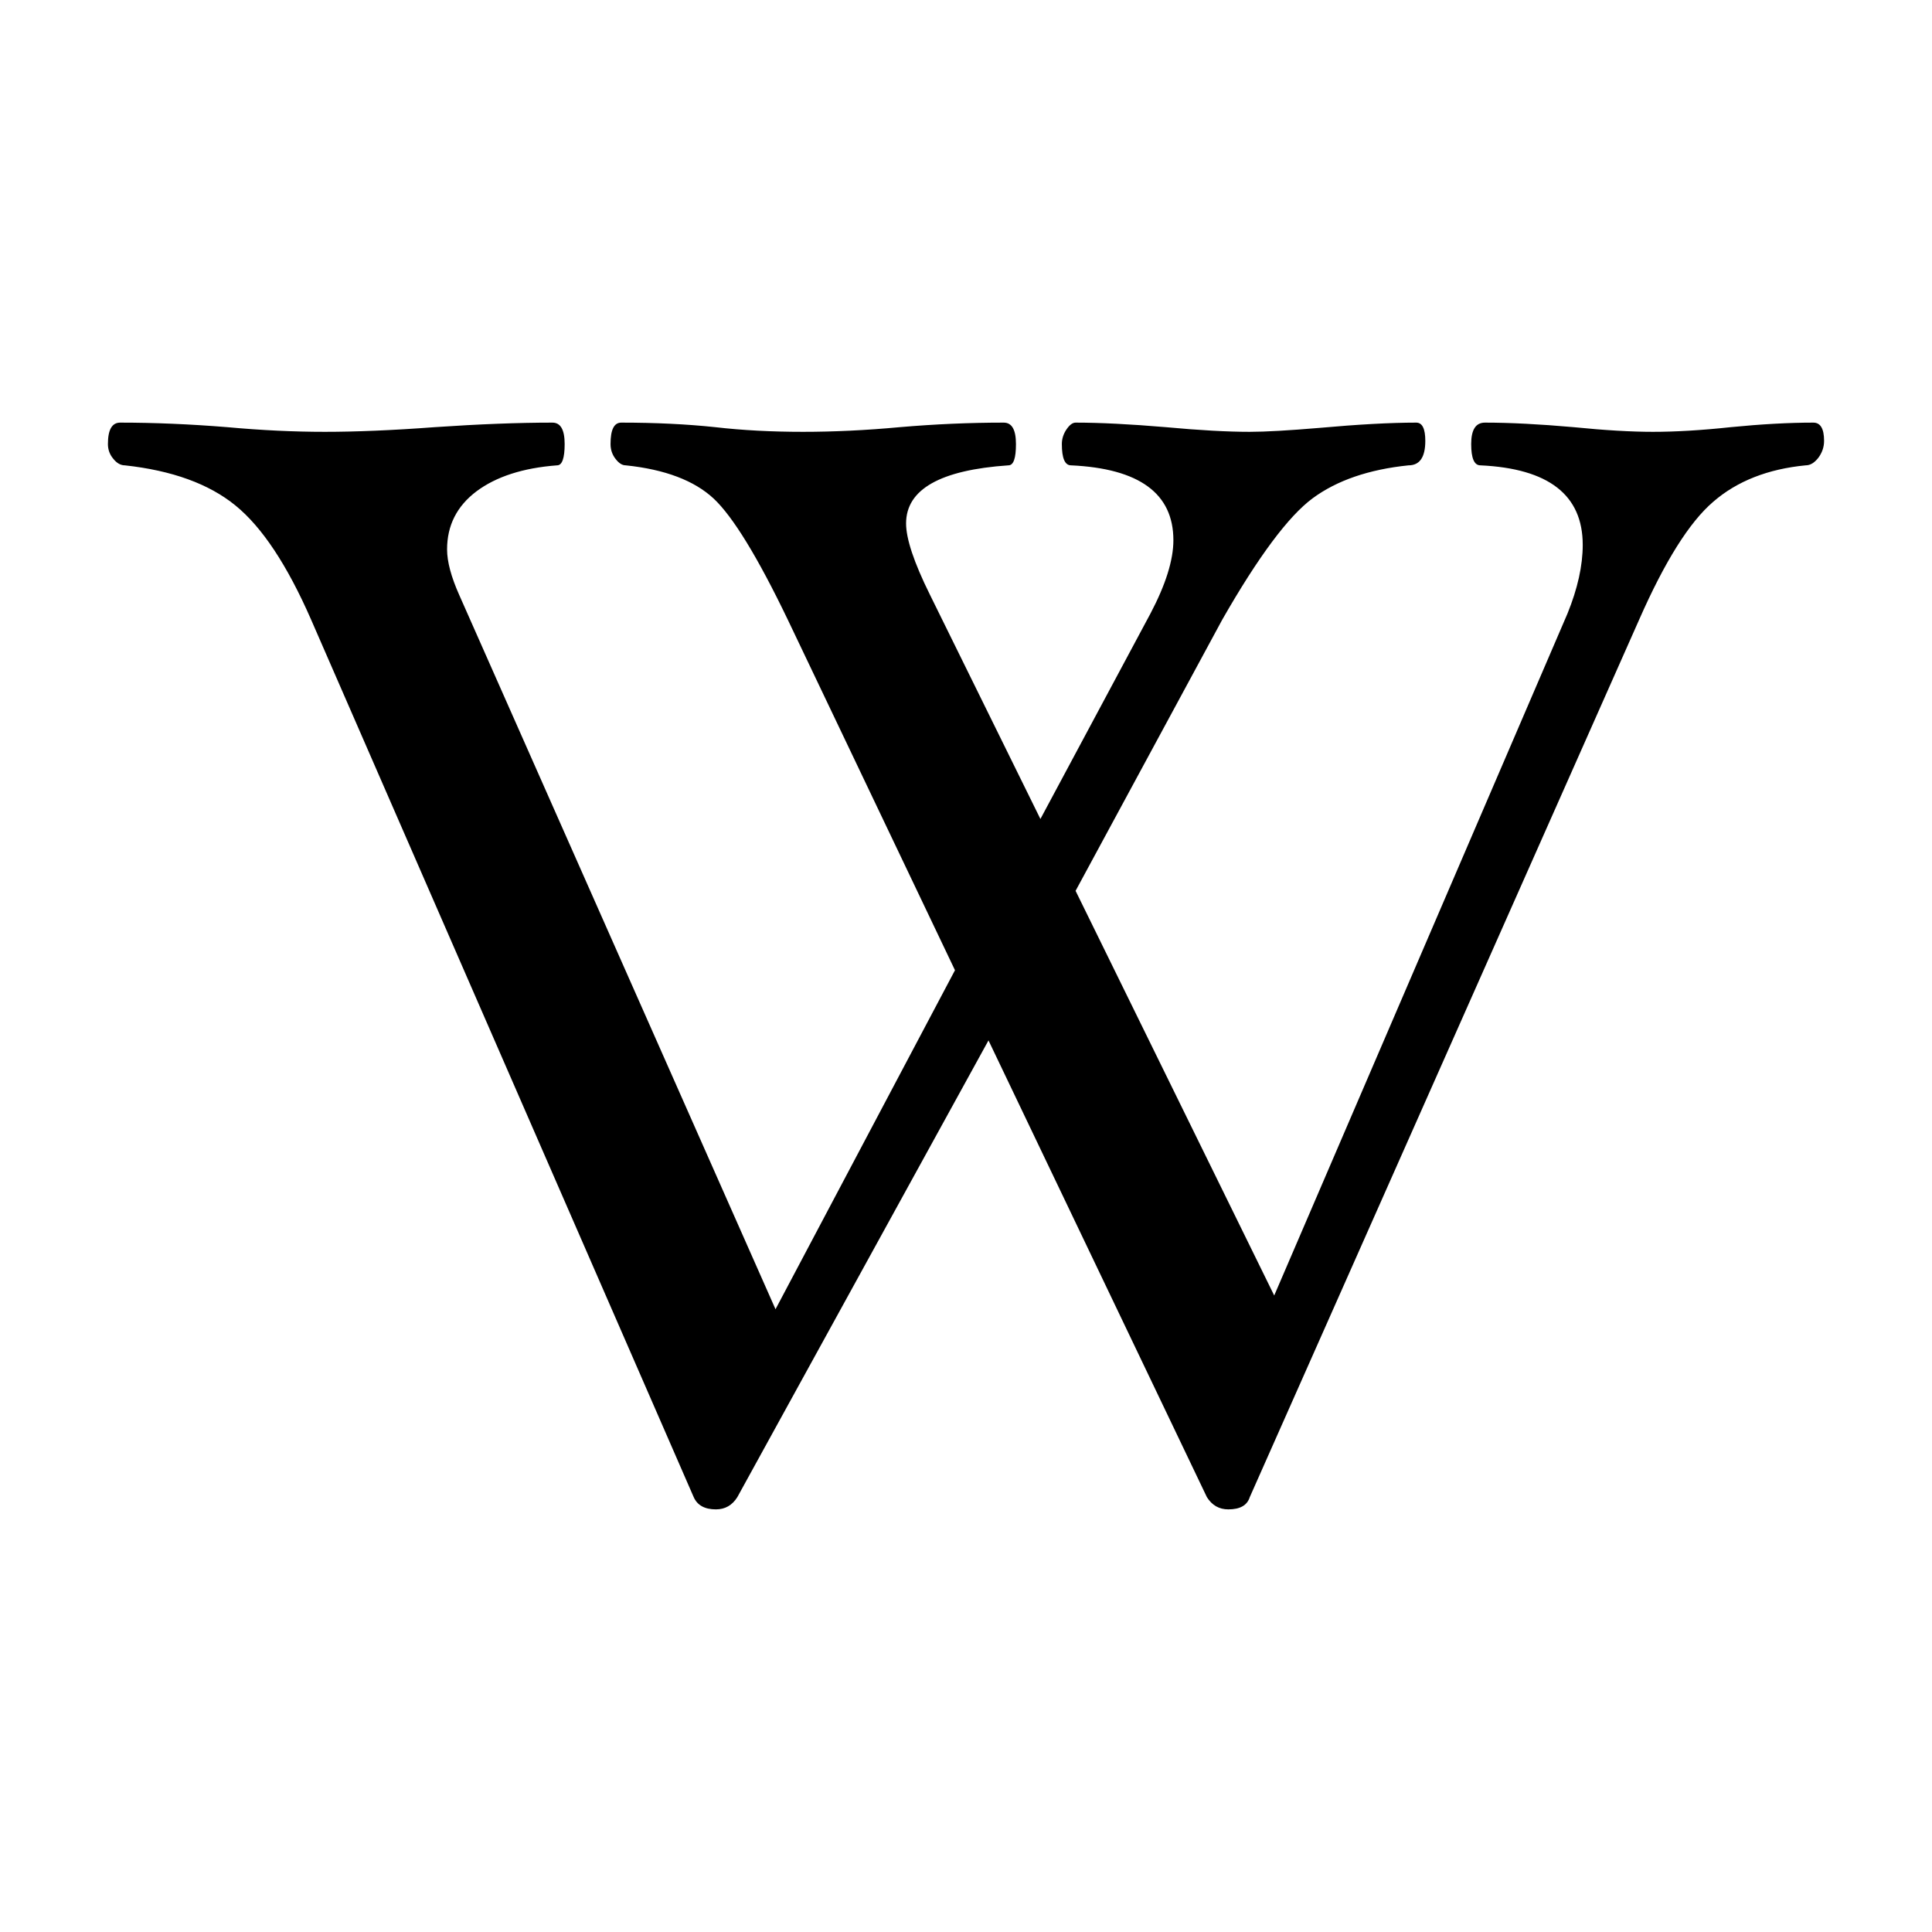
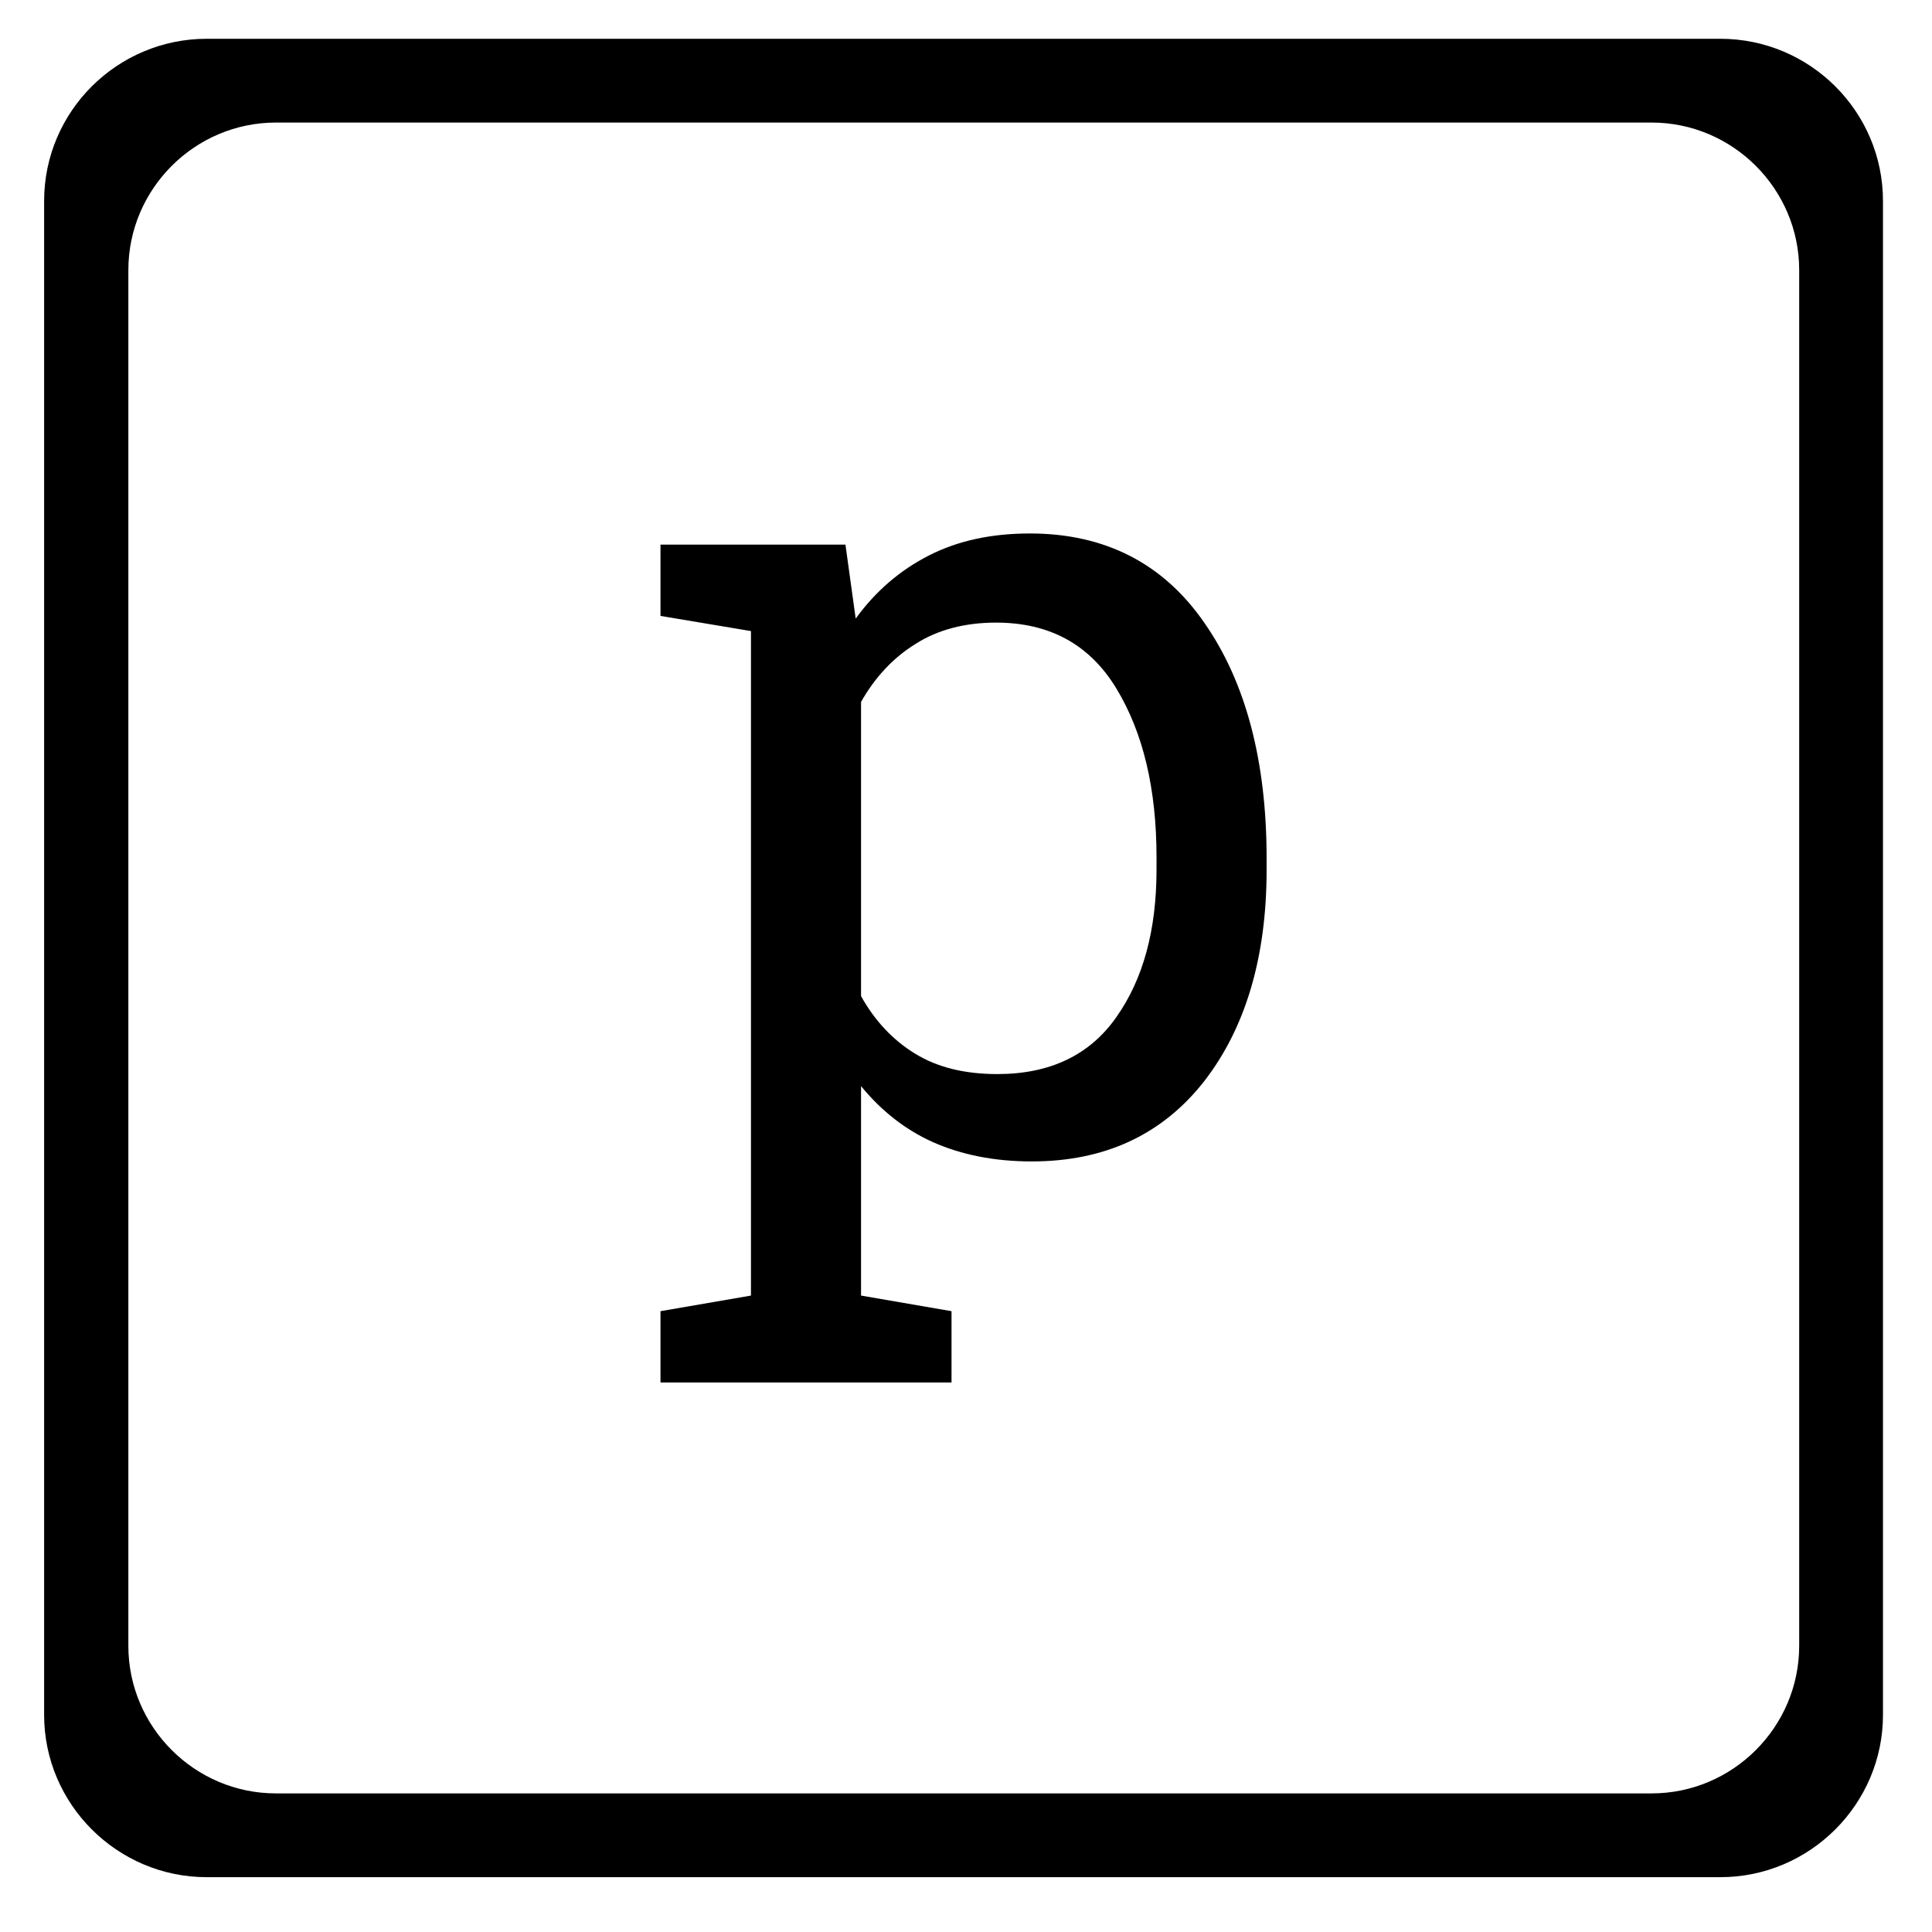
- <svg fill-rule="evenodd" stroke-miterlimit="10" shape-rendering="geometricPrecision" viewBox="0 0 128 128">
-   <path d="M120.85 29.21c0 .41-.13.78-.38 1.12-.26.33-.53.5-.84.5-2.49.24-4.54 1.04-6.12 2.41-1.59 1.36-3.22 3.97-4.91 7.81L82.8 99.19c-.17.54-.64.81-1.42.81-.61 0-1.08-.27-1.42-.81L65.49 68.93 48.85 99.19c-.34.54-.81.81-1.42.81-.74 0-1.23-.27-1.47-.81L20.61 41.05c-1.58-3.61-3.25-6.13-5.01-7.56-1.75-1.43-4.2-2.32-7.33-2.66-.27 0-.53-.14-.76-.43-.24-.28-.36-.61-.36-.98 0-.95.27-1.42.81-1.42 2.26 0 4.62.1 7.09.3 2.29.21 4.45.31 6.47.31 2.06 0 4.49-.1 7.29-.31 2.93-.2 5.53-.3 7.79-.3.54 0 .81.47.81 1.42 0 .94-.17 1.41-.5 1.41-2.26.17-4.04.75-5.34 1.72-1.3.98-1.95 2.26-1.95 3.85 0 .81.27 1.82.81 3.03l20.95 47.31 11.89-22.46-11.08-23.23c-1.99-4.14-3.63-6.82-4.91-8.02-1.28-1.19-3.22-1.93-5.82-2.2-.24 0-.46-.14-.68-.43-.22-.28-.33-.61-.33-.98 0-.95.23-1.42.71-1.42 2.26 0 4.33.1 6.22.3 1.82.21 3.76.31 5.82.31 2.02 0 4.16-.1 6.42-.31 2.33-.2 4.62-.3 6.88-.3.54 0 .81.47.81 1.42 0 .94-.16 1.41-.5 1.41-4.52.31-6.78 1.59-6.78 3.85 0 1.01.52 2.58 1.57 4.7l7.33 14.88 7.29-13.61c1.01-1.92 1.52-3.54 1.52-4.86 0-3.1-2.26-4.75-6.78-4.96-.41 0-.61-.47-.61-1.41 0-.34.1-.66.3-.96.21-.31.41-.46.61-.46 1.62 0 3.61.1 5.97.3 2.26.21 4.12.31 5.57.31 1.04 0 2.58-.09 4.6-.26 2.56-.23 4.71-.35 6.43-.35.4 0 .6.4.6 1.21 0 1.08-.37 1.62-1.11 1.62-2.63.27-4.75 1-6.35 2.18-1.6 1.18-3.6 3.86-5.99 8.04l-9.72 17.97 13.16 26.81 19.43-45.18c.67-1.65 1.01-3.17 1.01-4.55 0-3.31-2.26-5.06-6.78-5.27-.41 0-.61-.47-.61-1.41 0-.95.3-1.42.91-1.42 1.65 0 3.61.1 5.87.3 2.09.21 3.85.31 5.26.31 1.49 0 3.21-.1 5.16-.31 2.03-.2 3.85-.3 5.47-.3.47 0 .71.4.71 1.21z" stroke="none" />
+ <svg xmlns="http://www.w3.org/2000/svg" fill-rule="evenodd" clip-rule="evenodd" image-rendering="optimizeQuality" shape-rendering="geometricPrecision" text-rendering="geometricPrecision" viewBox="0 0 4335 4335">
+   <g>
+     <path fill-rule="nonzero" d="M1482 2942l203-35V1416l-203-34v-160h415l23 166c45-62 100-109 165-142s140-49 226-49c168 0 299 67 391 200 93 133 140 310 140 529v26c0 195-47 354-140 474-94 120-223 180-387 180-84 0-158-15-221-43s-117-71-162-126v470l203 35v160h-653v-160zm450-707c31 56 72 99 121 129 50 31 112 46 185 46 117 0 207-42 267-128 60-85 90-195 90-331v-27c0-154-30-280-90-379s-150-148-270-148c-70 0-131 16-181 48-50 31-91 75-122 130v660z" />
+     <path d="M464 87h3396c201 0 365 163 365 364v3397c0 200-164 364-365 364H464c-201 0-365-164-365-364V451C99 250 263 87 464 87zm155 188h3087c182 0 331 149 331 331v3087c0 182-149 331-331 331H619c-182 0-331-149-331-331V606c0-182 149-331 331-331z" />
+   </g>
</svg>
